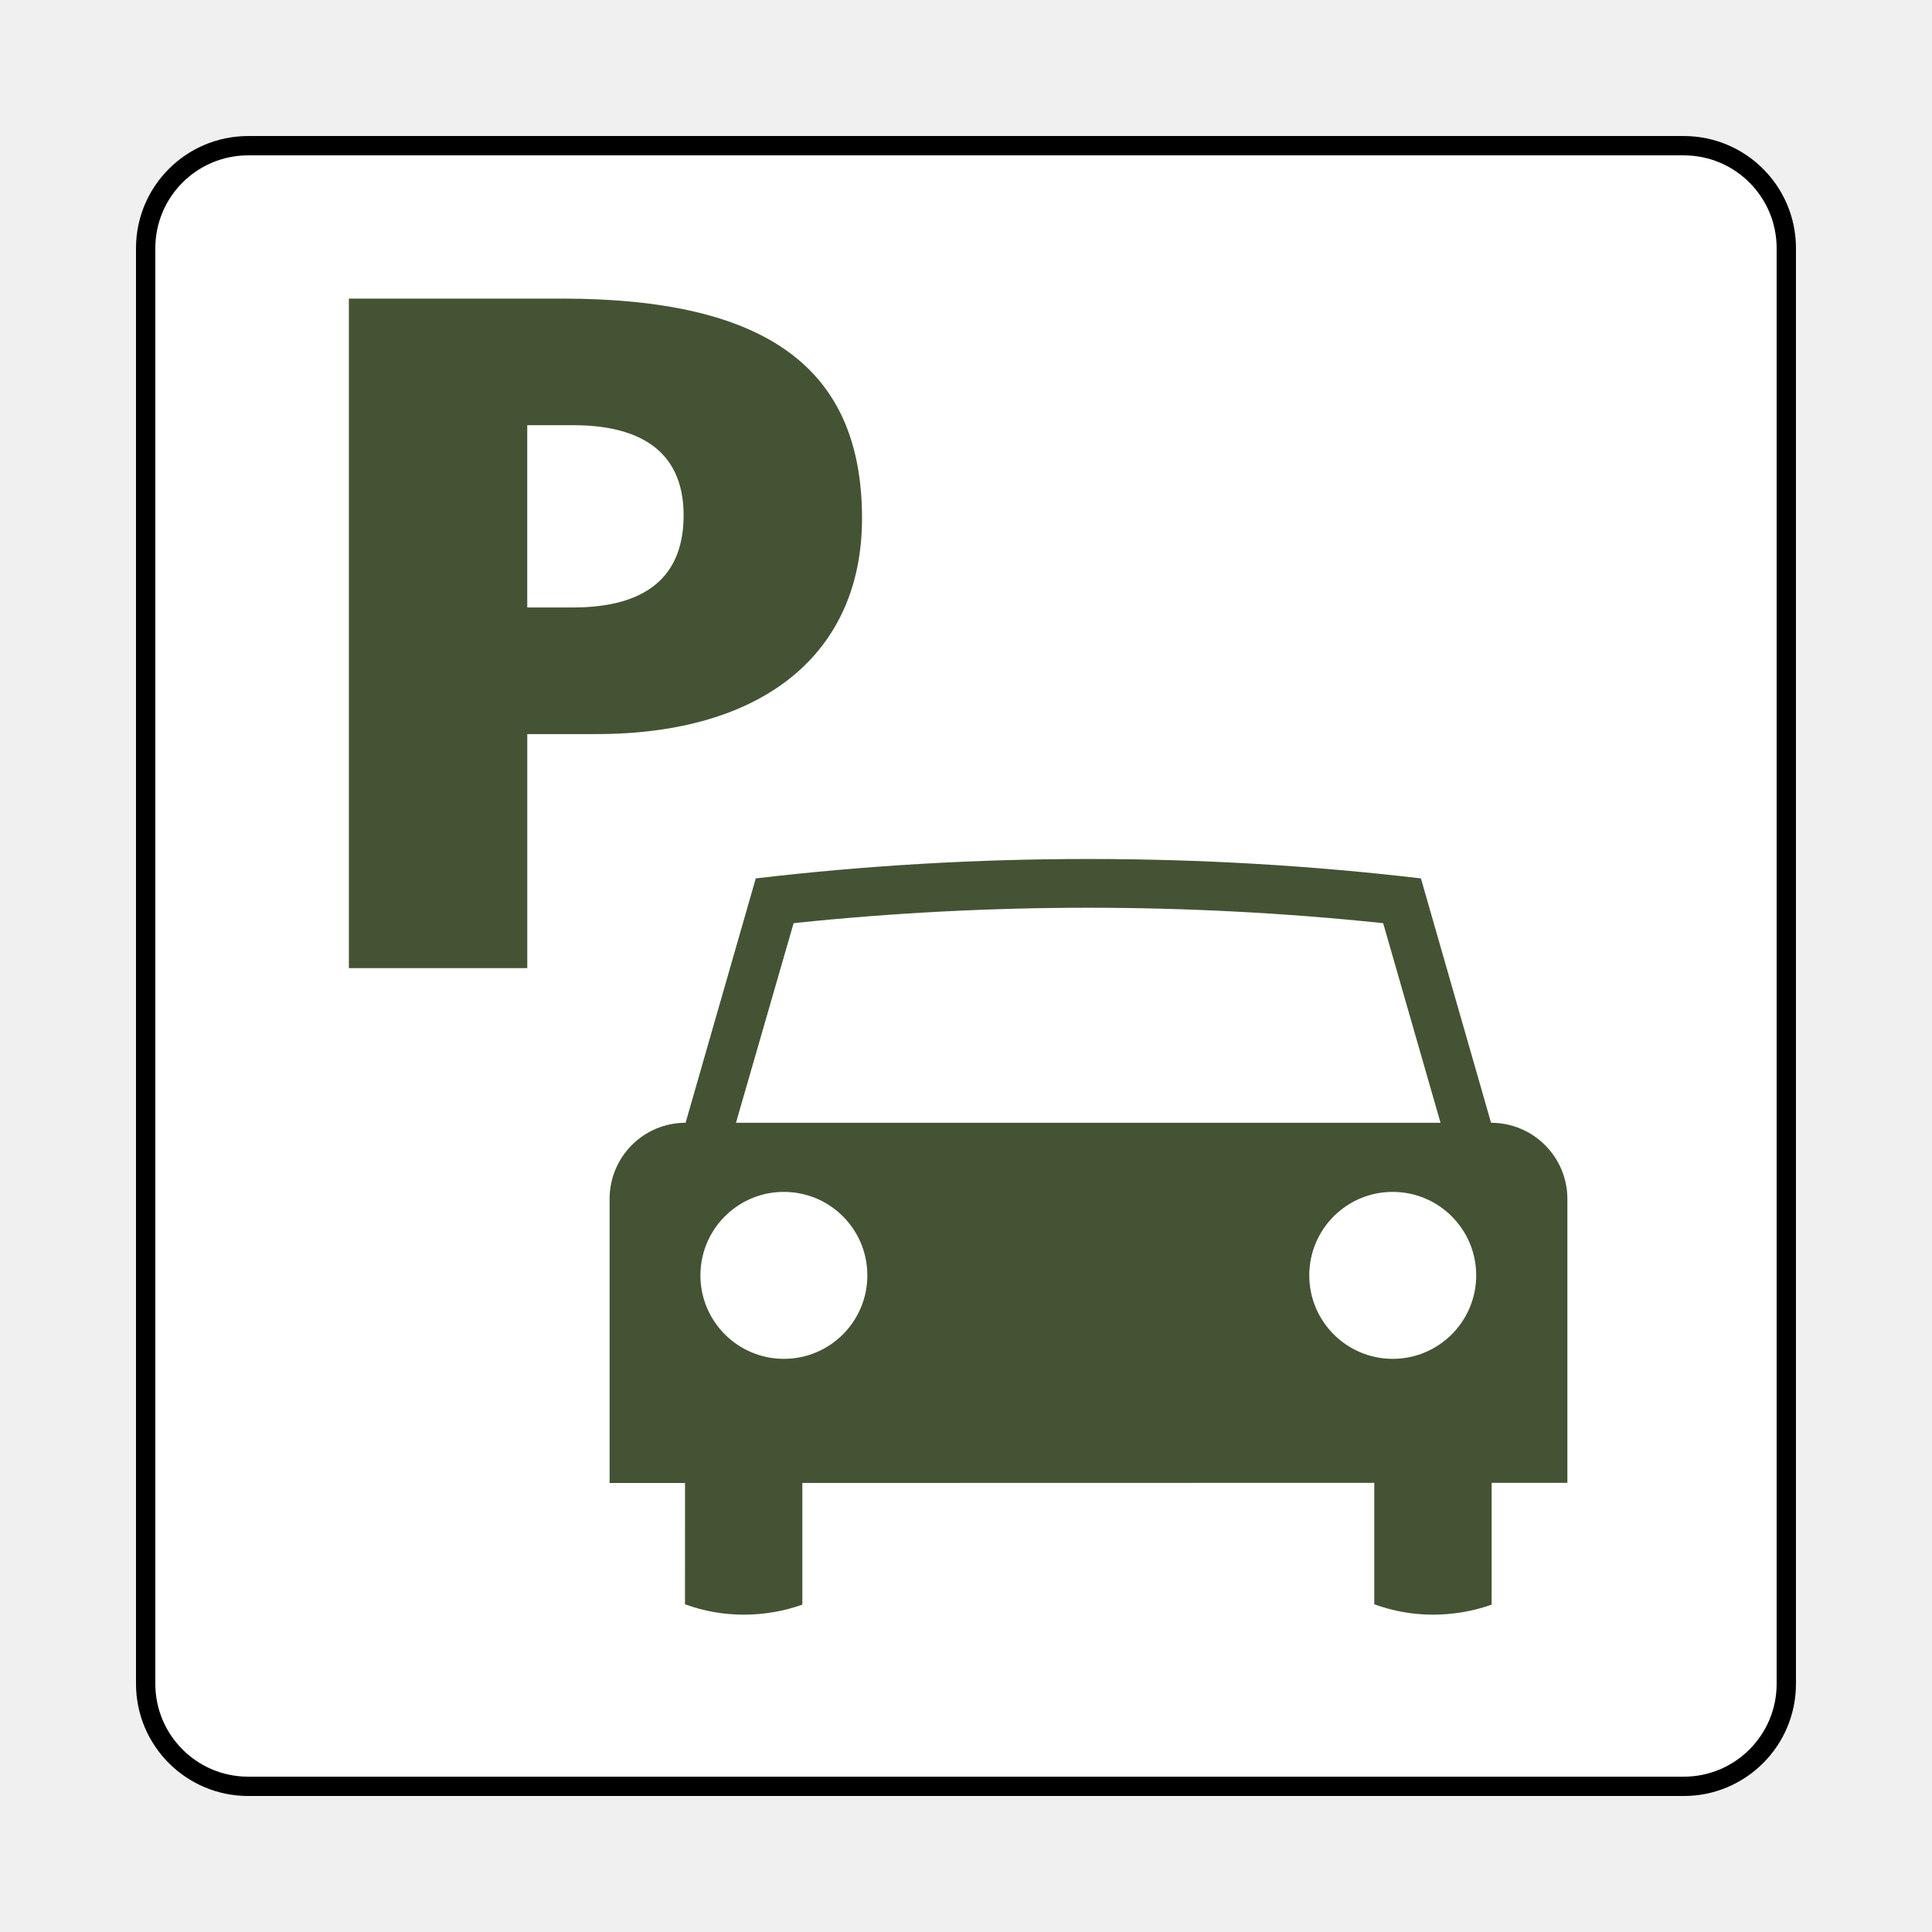
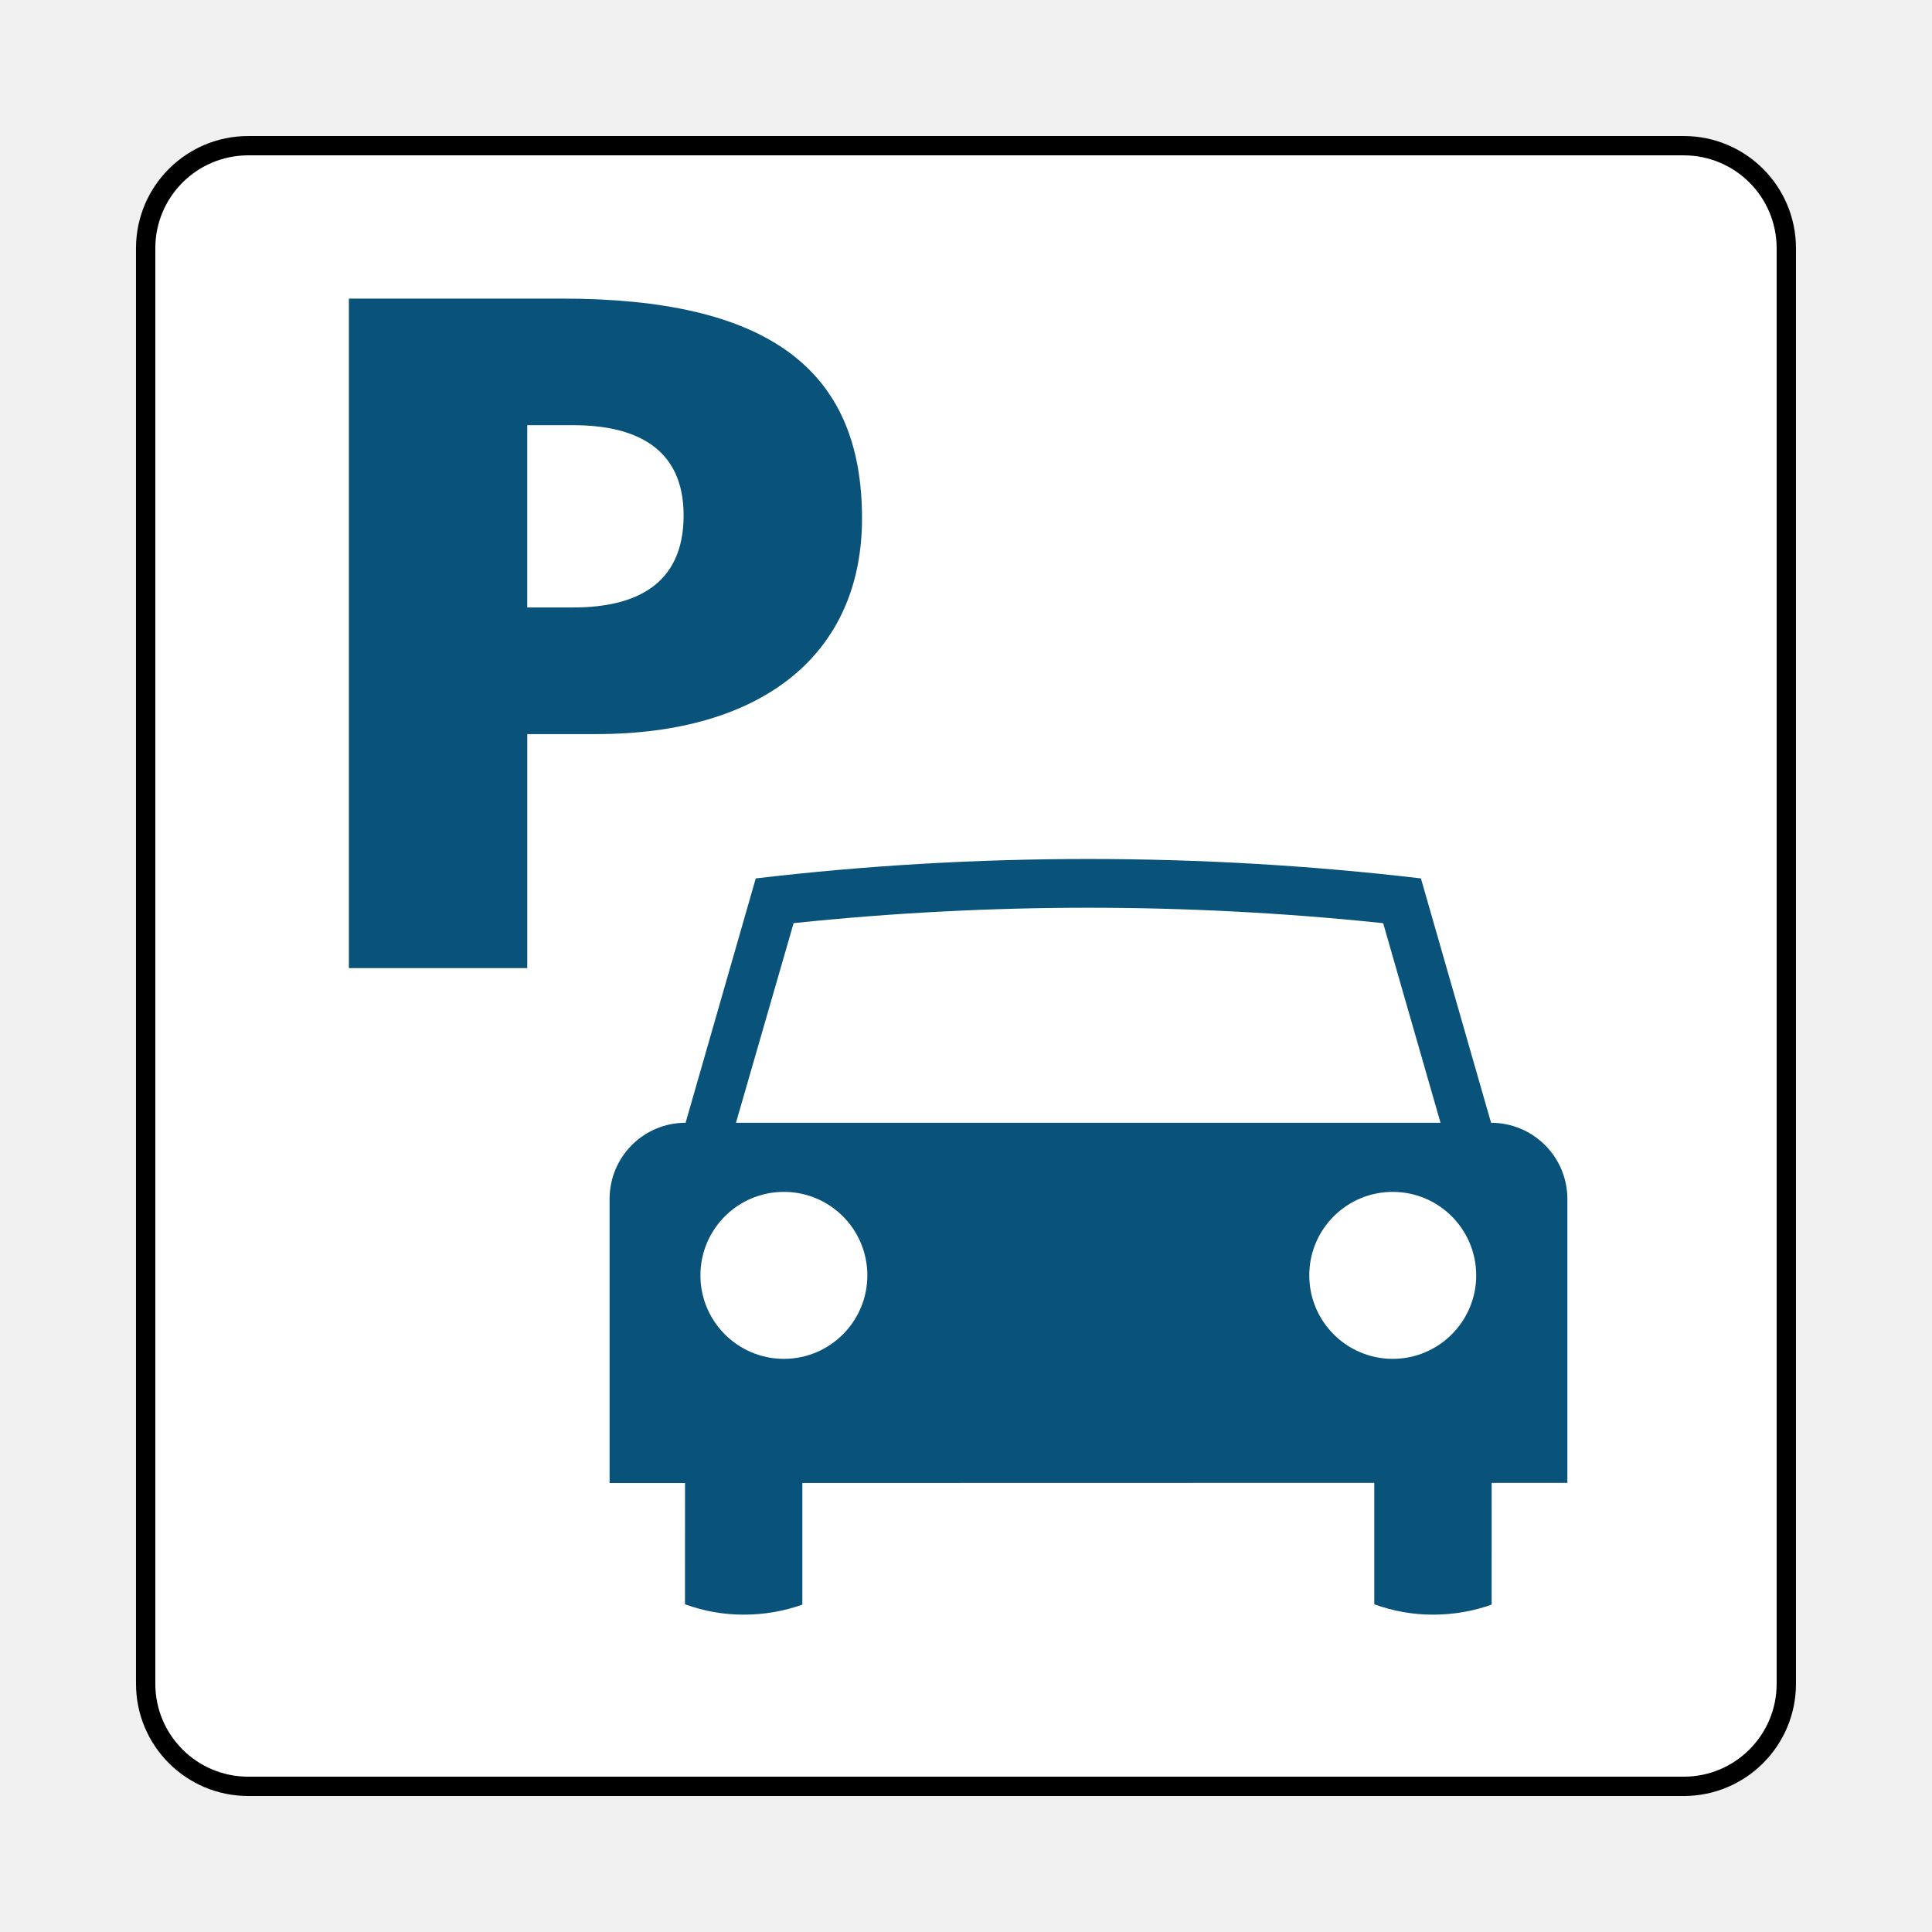
- <svg xmlns="http://www.w3.org/2000/svg" width="64px" height="64px" viewBox="0 0 60.601 60.601" version="1.1" fill="#435334">
+ <svg xmlns="http://www.w3.org/2000/svg" width="64px" height="64px" viewBox="0 0 60.601 60.601" version="1.1" fill="#095279">
  <g id="SVGRepo_bgCarrier" stroke-width="0" />
  <g id="SVGRepo_tracerCarrier" stroke-linecap="round" stroke-linejoin="round" />
  <g id="SVGRepo_iconCarrier">
    <path d="m7.785 56.032c-1.776 0-3.216-1.44-3.216-3.216v-45.03c0-1.776 1.44-3.216 3.216-3.216h45.031c1.775 0 3.215 1.44 3.215 3.216v45.03c0 1.776-1.44 3.216-3.215 3.216h-45.031z" style="fill:#ffffff;stroke-width:.606;stroke:#000" />
    <path d="m43.686 42.623c-1.446 0-2.618-1.174-2.618-2.618 0-1.448 1.171-2.619 2.618-2.619 1.444 0 2.618 1.171 2.618 2.619 0 1.444-1.174 2.618-2.618 2.618zm-19.098 0c-1.445 0-2.618-1.174-2.618-2.618 0-1.448 1.173-2.619 2.618-2.619 1.446 0 2.618 1.171 2.618 2.619 0 1.444-1.171 2.618-2.618 2.618zm0.304-13.666 0.079-0.009c3.03-0.315 6.114-0.475 9.166-0.475 3.054 0 6.139 0.16 9.17 0.476l0.079 0.009 1.799 6.26h-22.1l1.808-6.261zm21.878 6.261-2.2-7.665c-3.421-0.403-6.904-0.609-10.432-0.609-3.53 0-7.011 0.206-10.432 0.609l-2.201 7.665c-1.32 0-2.384 1.07-2.384 2.39v8.909h2.366l-0.001 3.805c0.579 0.209 1.189 0.325 1.841 0.325 0.641 0 1.27-0.11 1.84-0.315v-3.816l17.94-0.004v3.81c0.58 0.209 1.189 0.325 1.841 0.325 0.641 0 1.269-0.11 1.84-0.315l0.001-3.82h2.375v-8.904c0-1.32-1.073-2.39-2.394-2.39" />
    <path d="m16.538 19.054h1.444c1.926 0 3.461-0.692 3.461-2.888 0-2.137-1.534-2.829-3.461-2.829h-1.444zm-5.596-9.688h6.679c6.409 0 9.418 2.167 9.418 6.89 0 4.243-3.099 6.77-8.334 6.77h-2.166v7.341h-5.596v-21.001" />
  </g>
</svg>
